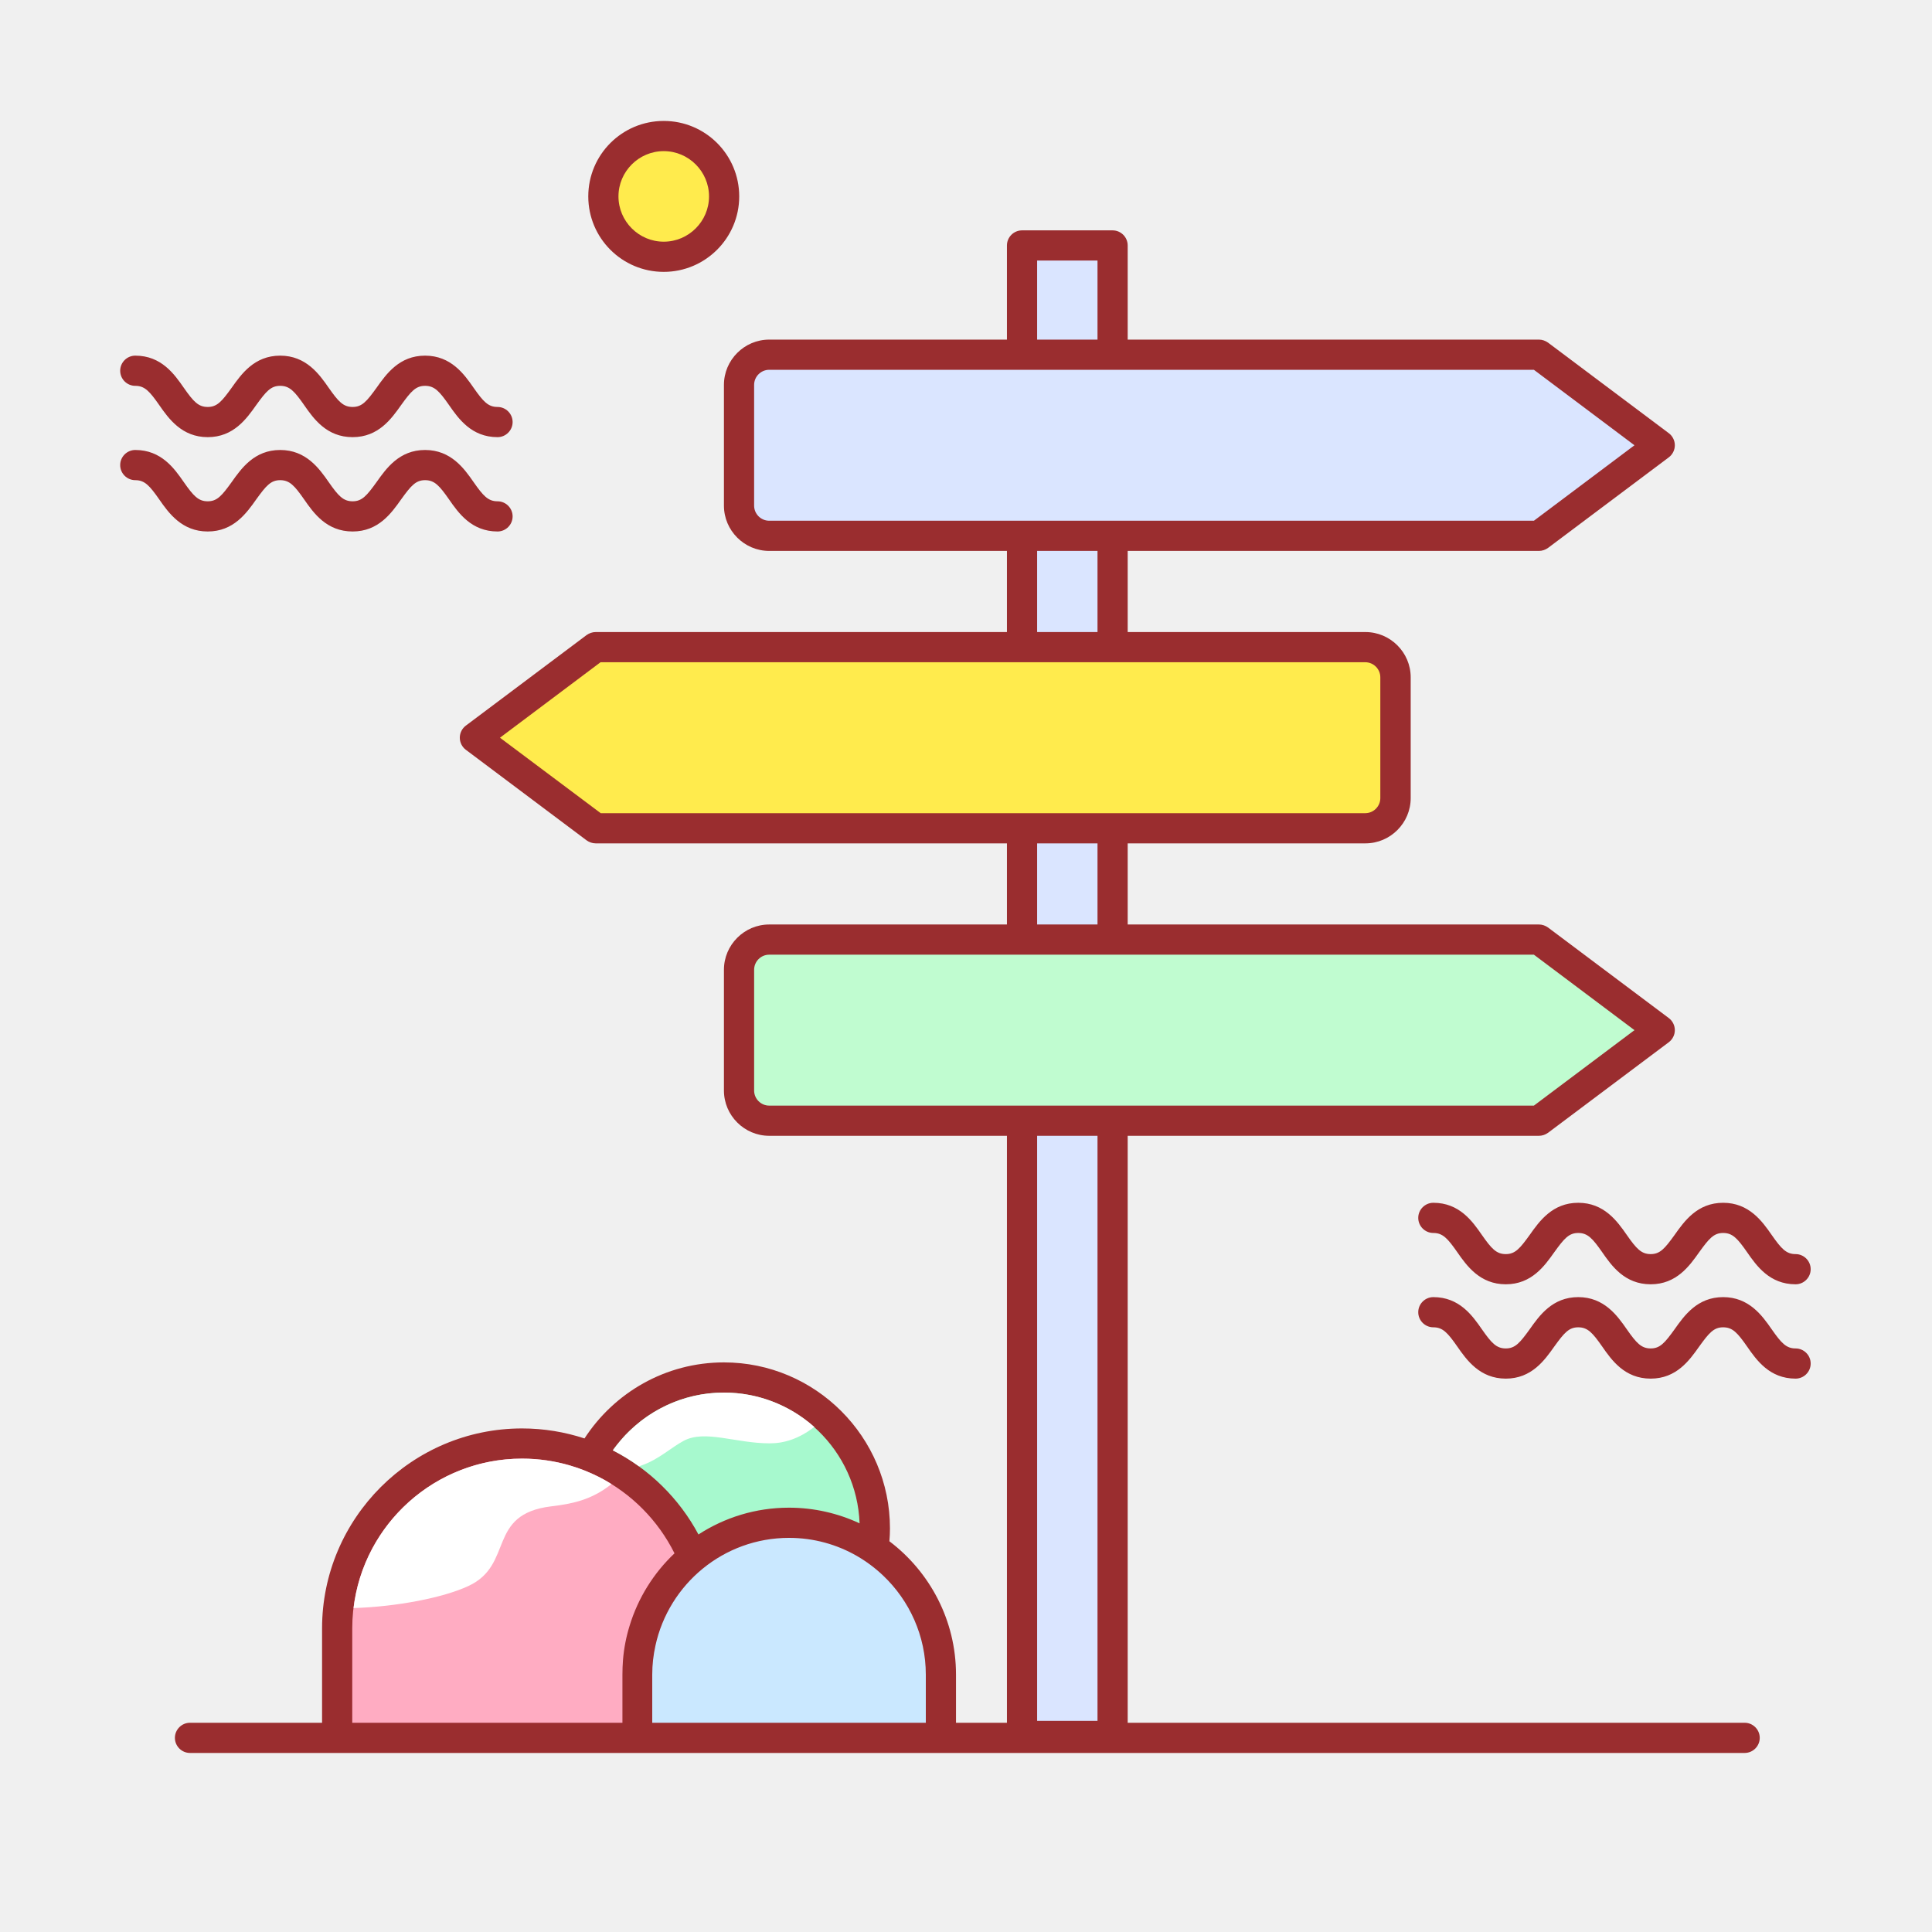
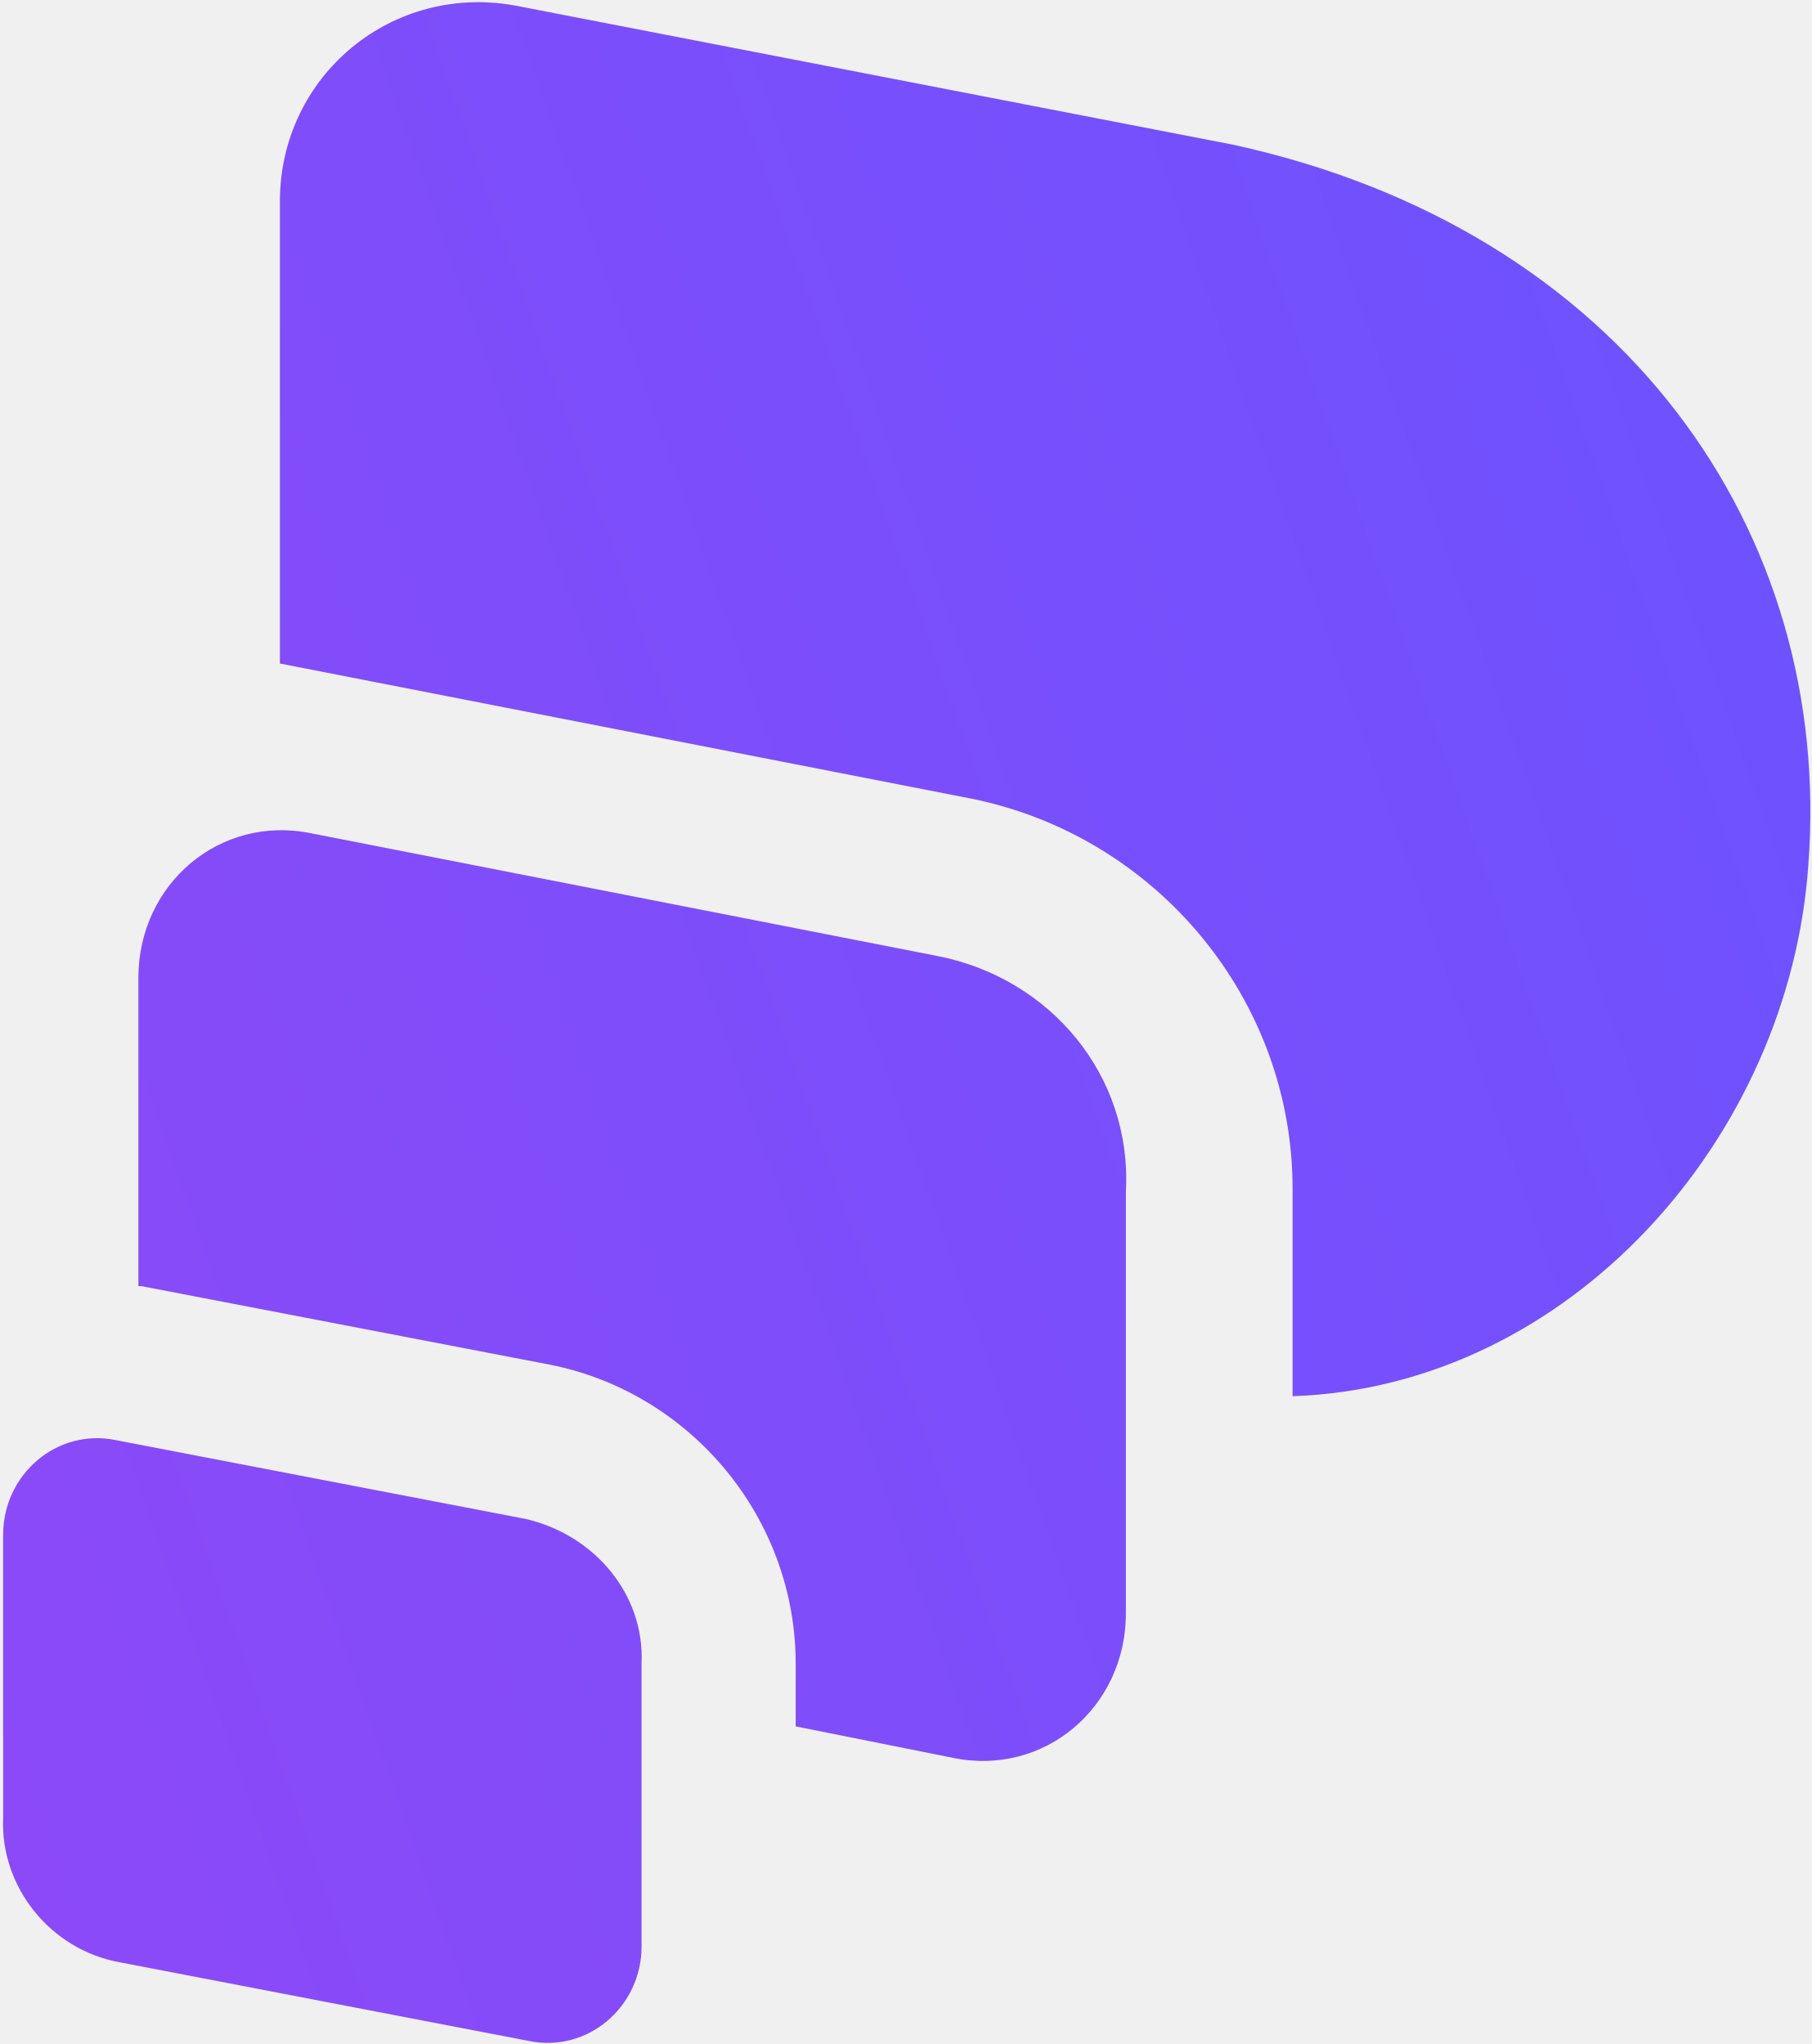
- <svg xmlns="http://www.w3.org/2000/svg" width="800px" height="800px" viewBox="0 0 1024 1024" class="icon" version="1.1">
-   <path d="M263.7 231.7c-13.8 0-20.7-9.8-25.7-17-5.1-7.3-7.7-10.2-12.7-10.2s-7.5 3-12.7 10.2c-5.1 7.2-12 17-25.7 17-13.8 0-20.7-9.8-25.7-17-5.1-7.3-7.7-10.2-12.7-10.2s-7.5 3-12.7 10.2c-5.1 7.2-12 17-25.7 17s-20.7-9.8-25.7-17c-5.1-7.3-7.7-10.2-12.7-10.2-4.4 0-8-3.6-8-8s3.6-8 8-8c13.8 0 20.7 9.8 25.7 17 5.1 7.3 7.7 10.2 12.7 10.2s7.5-3 12.7-10.2c5.1-7.2 12-17 25.7-17s20.7 9.8 25.7 17c5.1 7.3 7.7 10.2 12.7 10.2 5 0 7.5-3 12.7-10.2 5.1-7.2 12-17 25.7-17s20.7 9.8 25.7 17c5.1 7.3 7.7 10.2 12.7 10.2 4.4 0 8 3.6 8 8s-3.6 8-8 8zM263.7 281.7c-13.8 0-20.7-9.8-25.7-17-5.1-7.3-7.7-10.2-12.7-10.2s-7.5 3-12.7 10.2c-5.1 7.2-12 17-25.7 17-13.8 0-20.7-9.8-25.7-17-5.1-7.3-7.7-10.2-12.7-10.2s-7.5 3-12.7 10.2c-5.1 7.2-12 17-25.7 17s-20.7-9.8-25.7-17c-5.1-7.3-7.7-10.2-12.7-10.2-4.4 0-8-3.6-8-8s3.6-8 8-8c13.8 0 20.7 9.8 25.7 17 5.1 7.3 7.7 10.2 12.7 10.2s7.5-3 12.7-10.2c5.1-7.2 12-17 25.7-17s20.7 9.8 25.7 17c5.1 7.3 7.7 10.2 12.7 10.2 5 0 7.5-3 12.7-10.2 5.1-7.2 12-17 25.7-17s20.7 9.8 25.7 17c5.1 7.3 7.7 10.2 12.7 10.2 4.4 0 8 3.6 8 8s-3.6 8-8 8zM951.7 680.7c-13.8 0-20.7-9.8-25.7-17-5.1-7.3-7.7-10.2-12.7-10.2s-7.5 3-12.7 10.2c-5.1 7.2-12 17-25.7 17-13.8 0-20.7-9.8-25.7-17-5.1-7.3-7.7-10.2-12.7-10.2s-7.5 3-12.7 10.2c-5.1 7.2-12 17-25.7 17s-20.7-9.8-25.7-17c-5.1-7.3-7.7-10.2-12.7-10.2-4.4 0-8-3.6-8-8s3.6-8 8-8c13.8 0 20.7 9.8 25.7 17 5.1 7.3 7.7 10.2 12.7 10.2s7.5-3 12.7-10.2c5.1-7.2 12-17 25.7-17s20.7 9.8 25.7 17c5.1 7.3 7.7 10.2 12.7 10.2 5 0 7.5-3 12.7-10.2 5.1-7.2 12-17 25.7-17s20.7 9.8 25.7 17c5.1 7.3 7.7 10.2 12.7 10.2 4.4 0 8 3.6 8 8s-3.6 8-8 8zM951.7 730.7c-13.8 0-20.7-9.8-25.7-17-5.1-7.3-7.7-10.2-12.7-10.2s-7.5 3-12.7 10.2c-5.1 7.2-12 17-25.7 17-13.8 0-20.7-9.8-25.7-17-5.1-7.3-7.7-10.2-12.7-10.2s-7.5 3-12.7 10.2c-5.1 7.2-12 17-25.7 17s-20.7-9.8-25.7-17c-5.1-7.3-7.7-10.2-12.7-10.2-4.4 0-8-3.6-8-8s3.6-8 8-8c13.8 0 20.7 9.8 25.7 17 5.1 7.3 7.7 10.2 12.7 10.2s7.5-3 12.7-10.2c5.1-7.2 12-17 25.7-17s20.7 9.8 25.7 17c5.1 7.3 7.7 10.2 12.7 10.2 5 0 7.5-3 12.7-10.2 5.1-7.2 12-17 25.7-17s20.7 9.8 25.7 17c5.1 7.3 7.7 10.2 12.7 10.2 4.4 0 8 3.6 8 8s-3.6 8-8 8z" fill="#9A2D2F" />
-   <path d="M351.8 104.1m-32 0a32 32 0 1 0 64 0 32 32 0 1 0-64 0Z" fill="#FFEB4D" />
-   <path d="M351.8 144.1c-22.1 0-40-17.9-40-40s17.9-40 40-40 40 17.9 40 40-18 40-40 40z m0-64c-13.2 0-24 10.8-24 24s10.8 24 24 24 24-10.8 24-24-10.8-24-24-24z" fill="#9A2D2F" />
-   <path d="M541.7 130.1h48v790h-48z" fill="#DAE5FF" />
-   <path d="M815.7 594h-408c-8.8 0-16-7.2-16-16v-64c0-8.8 7.2-16 16-16h408l64 48-64 48z" fill="#C0FCD0" />
-   <path d="M315.7 439h408c8.8 0 16-7.2 16-16v-64c0-8.8-7.2-16-16-16h-408l-64 48 64 48z" fill="#FFEB4D" />
-   <path d="M815.7 284h-408c-8.8 0-16-7.2-16-16v-64c0-8.8 7.2-16 16-16h408l64 48-64 48z" fill="#DAE5FF" />
-   <path d="M383.7 810.1m-80 0a80 80 0 1 0 160 0 80 80 0 1 0-160 0Z" fill="#A7F9CE" />
-   <path d="M374.7 921.1h-196v-58c0-53.9 44.1-98 98-98s98 44.1 98 98v58z" fill="#FFACC2" />
-   <path d="M498.7 921.1h-161v-33.5c0-44.3 36.2-80.5 80.5-80.5s80.5 36.2 80.5 80.5v33.5z" fill="#CAE8FF" />
-   <path d="M924.7 913.1h-327V602h218c1.7 0 3.4-0.6 4.8-1.6l64-48c2-1.5 3.2-3.9 3.2-6.4s-1.2-4.9-3.2-6.4l-64-48c-1.4-1-3.1-1.6-4.8-1.6h-218v-43h126c13.2 0 24-10.8 24-24v-64c0-13.2-10.8-24-24-24h-126v-43h218c1.7 0 3.4-0.6 4.8-1.6l64-48c2-1.5 3.2-3.9 3.2-6.4s-1.2-4.9-3.2-6.4l-64-48c-1.4-1-3.1-1.6-4.8-1.6h-218v-49.9c0-4.4-3.6-8-8-8h-48c-4.4 0-8 3.6-8 8V180h-126c-13.2 0-24 10.8-24 24v64c0 13.2 10.8 24 24 24h126v43h-218c-1.7 0-3.4 0.6-4.8 1.6l-64 48c-2 1.5-3.2 3.9-3.2 6.4s1.2 4.9 3.2 6.4l64 48c1.4 1 3.1 1.6 4.8 1.6h218v43h-126c-13.2 0-24 10.8-24 24v64c0 13.2 10.8 24 24 24h126v311.1h-27v-25.5c0-28.8-13.9-54.5-35.3-70.7 0.2-2.3 0.3-4.5 0.3-6.8 0-48.5-39.5-88-88-88-31 0-58.2 16.1-73.9 40.3-10.4-3.4-21.5-5.3-33.1-5.3-58.4 0-106 47.6-106 106v50h-70c-4.4 0-8 3.6-8 8s3.6 8 8 8h824c4.4 0 8-3.6 8-8s-3.6-8-8-8z m-375-1V602h32v310.1h-32z m0-774h32V180h-32v-41.9zM407.7 276c-4.4 0-8-3.6-8-8v-64c0-4.4 3.6-8 8-8H813l53.3 40-53.3 40H407.7z m174 16v43h-32v-43h32zM318.4 431L265 391l53.3-40h405.3c4.4 0 8 3.6 8 8v64c0 4.4-3.6 8-8 8H318.4z m263.3 16v43h-32v-43h32z m-174 139c-4.4 0-8-3.6-8-8v-64c0-4.4 3.6-8 8-8H813l53.3 40-53.3 40H407.7z m-24 152.1c38.8 0 70.5 30.9 71.9 69.3-11.4-5.3-24.1-8.3-37.4-8.3-17.7 0-34.1 5.2-48 14.2-10.2-19.1-26.1-34.7-45.4-44.6 13.1-18.5 34.6-30.6 58.9-30.6z m-197 175v-50c0-49.6 40.4-90 90-90 8.9 0 17.5 1.3 25.6 3.7 5.2 1.5 10.1 3.5 14.9 5.9 17.4 8.8 31.6 23.1 40.3 40.6-11 10.4-19.3 23.6-23.8 38.4-1.8 5.8-3 11.9-3.5 18.1-0.2 2.6-0.3 5.2-0.3 7.8v25.5H186.7z m159 0v-25.5c0-5.3 0.6-10.4 1.7-15.4 7.1-32.6 36.1-57.1 70.8-57.1 13.1 0 25.4 3.5 36 9.6 5 2.9 9.7 6.4 13.9 10.4 13.9 13.2 22.6 31.9 22.6 52.5v25.5h-145z" fill="#9A2D2F" />
-   <path d="M302.3 776.8c-8.1-2.4-16.7-3.7-25.6-3.7-46 0-84 34.6-89.3 79.2 22.7-0.7 47.4-5.4 60.9-11.7 24.3-11.3 9.5-38 43.8-42.2 10.8-1.3 21.2-3.2 32-11.8-2.2-1.4-4.5-2.7-6.9-3.9-4.8-2.4-9.8-4.4-14.9-5.9zM383.7 738.1c-21.9 0-41.6 9.9-54.8 25.4-1.4 1.7-2.8 3.4-4.1 5.2 4.9 2.5 9.5 5.3 13.9 8.5 0.6-0.2 1.3-0.5 1.9-0.7 8.8-3.2 15-9.2 21.7-12.8 11.3-6.1 27.5 1.3 45.7 1.3 7.5 0 15.3-2.3 23.6-8.7a71.865 71.865 0 0 0-47.9-18.2z" fill="#FFFFFF" />
+ <svg xmlns="http://www.w3.org/2000/svg" version="1.1" id="Layer_1" x="0px" y="0px" viewBox="0 0 57.6 65" style="enable-background:new 0 0 57.6 65;" xml:space="preserve">
+   <style type="text/css">
+   .st0{fill-rule:evenodd;clip-rule:evenodd;fill:url(#SVGID_1_);}
+  </style>
+   <g>
+     <linearGradient id="SVGID_1_" gradientUnits="userSpaceOnUse" x1="63.187" y1="171.884" x2="-8.41" y2="146.689" gradientTransform="matrix(1 0 0 -1 0 187.7893)">
+       <stop offset="0" style="stop-color:#6B53FF">
+    </stop>
+       <stop offset="1" style="stop-color:#8D49F7">
+    </stop>
+     </linearGradient>
+     <path class="st0" d="M57.5,27.5c-0.6,8.7-7.6,16.6-16.4,16.9v-6.6c0-6-4.3-11.2-10.2-12.4l-22-4.3V6.4c0-4,3.6-7,7.6-6.2l22.7,4.4   C51.6,7.3,58.3,16.9,57.5,27.5L57.5,27.5z M16.7,48.3l-13-2.5c-1.9-0.4-3.6,1.1-3.6,3v9C0,60,1.6,62,3.8,62.4l13,2.5   c1.9,0.4,3.6-1.1,3.6-3v-9C20.5,50.7,18.9,48.8,16.7,48.3z M29.8,30.4L9.9,26.5c-2.9-0.6-5.5,1.6-5.5,4.6v9.8c0,0,0.1,0,0.1,0   l13,2.5c4.5,0.9,7.8,4.9,7.8,9.5v2l5,1c2.9,0.6,5.5-1.6,5.5-4.6V37.9C36,34.2,33.4,31.1,29.8,30.4L29.8,30.4z">
+   </path>
+   </g>
</svg>
